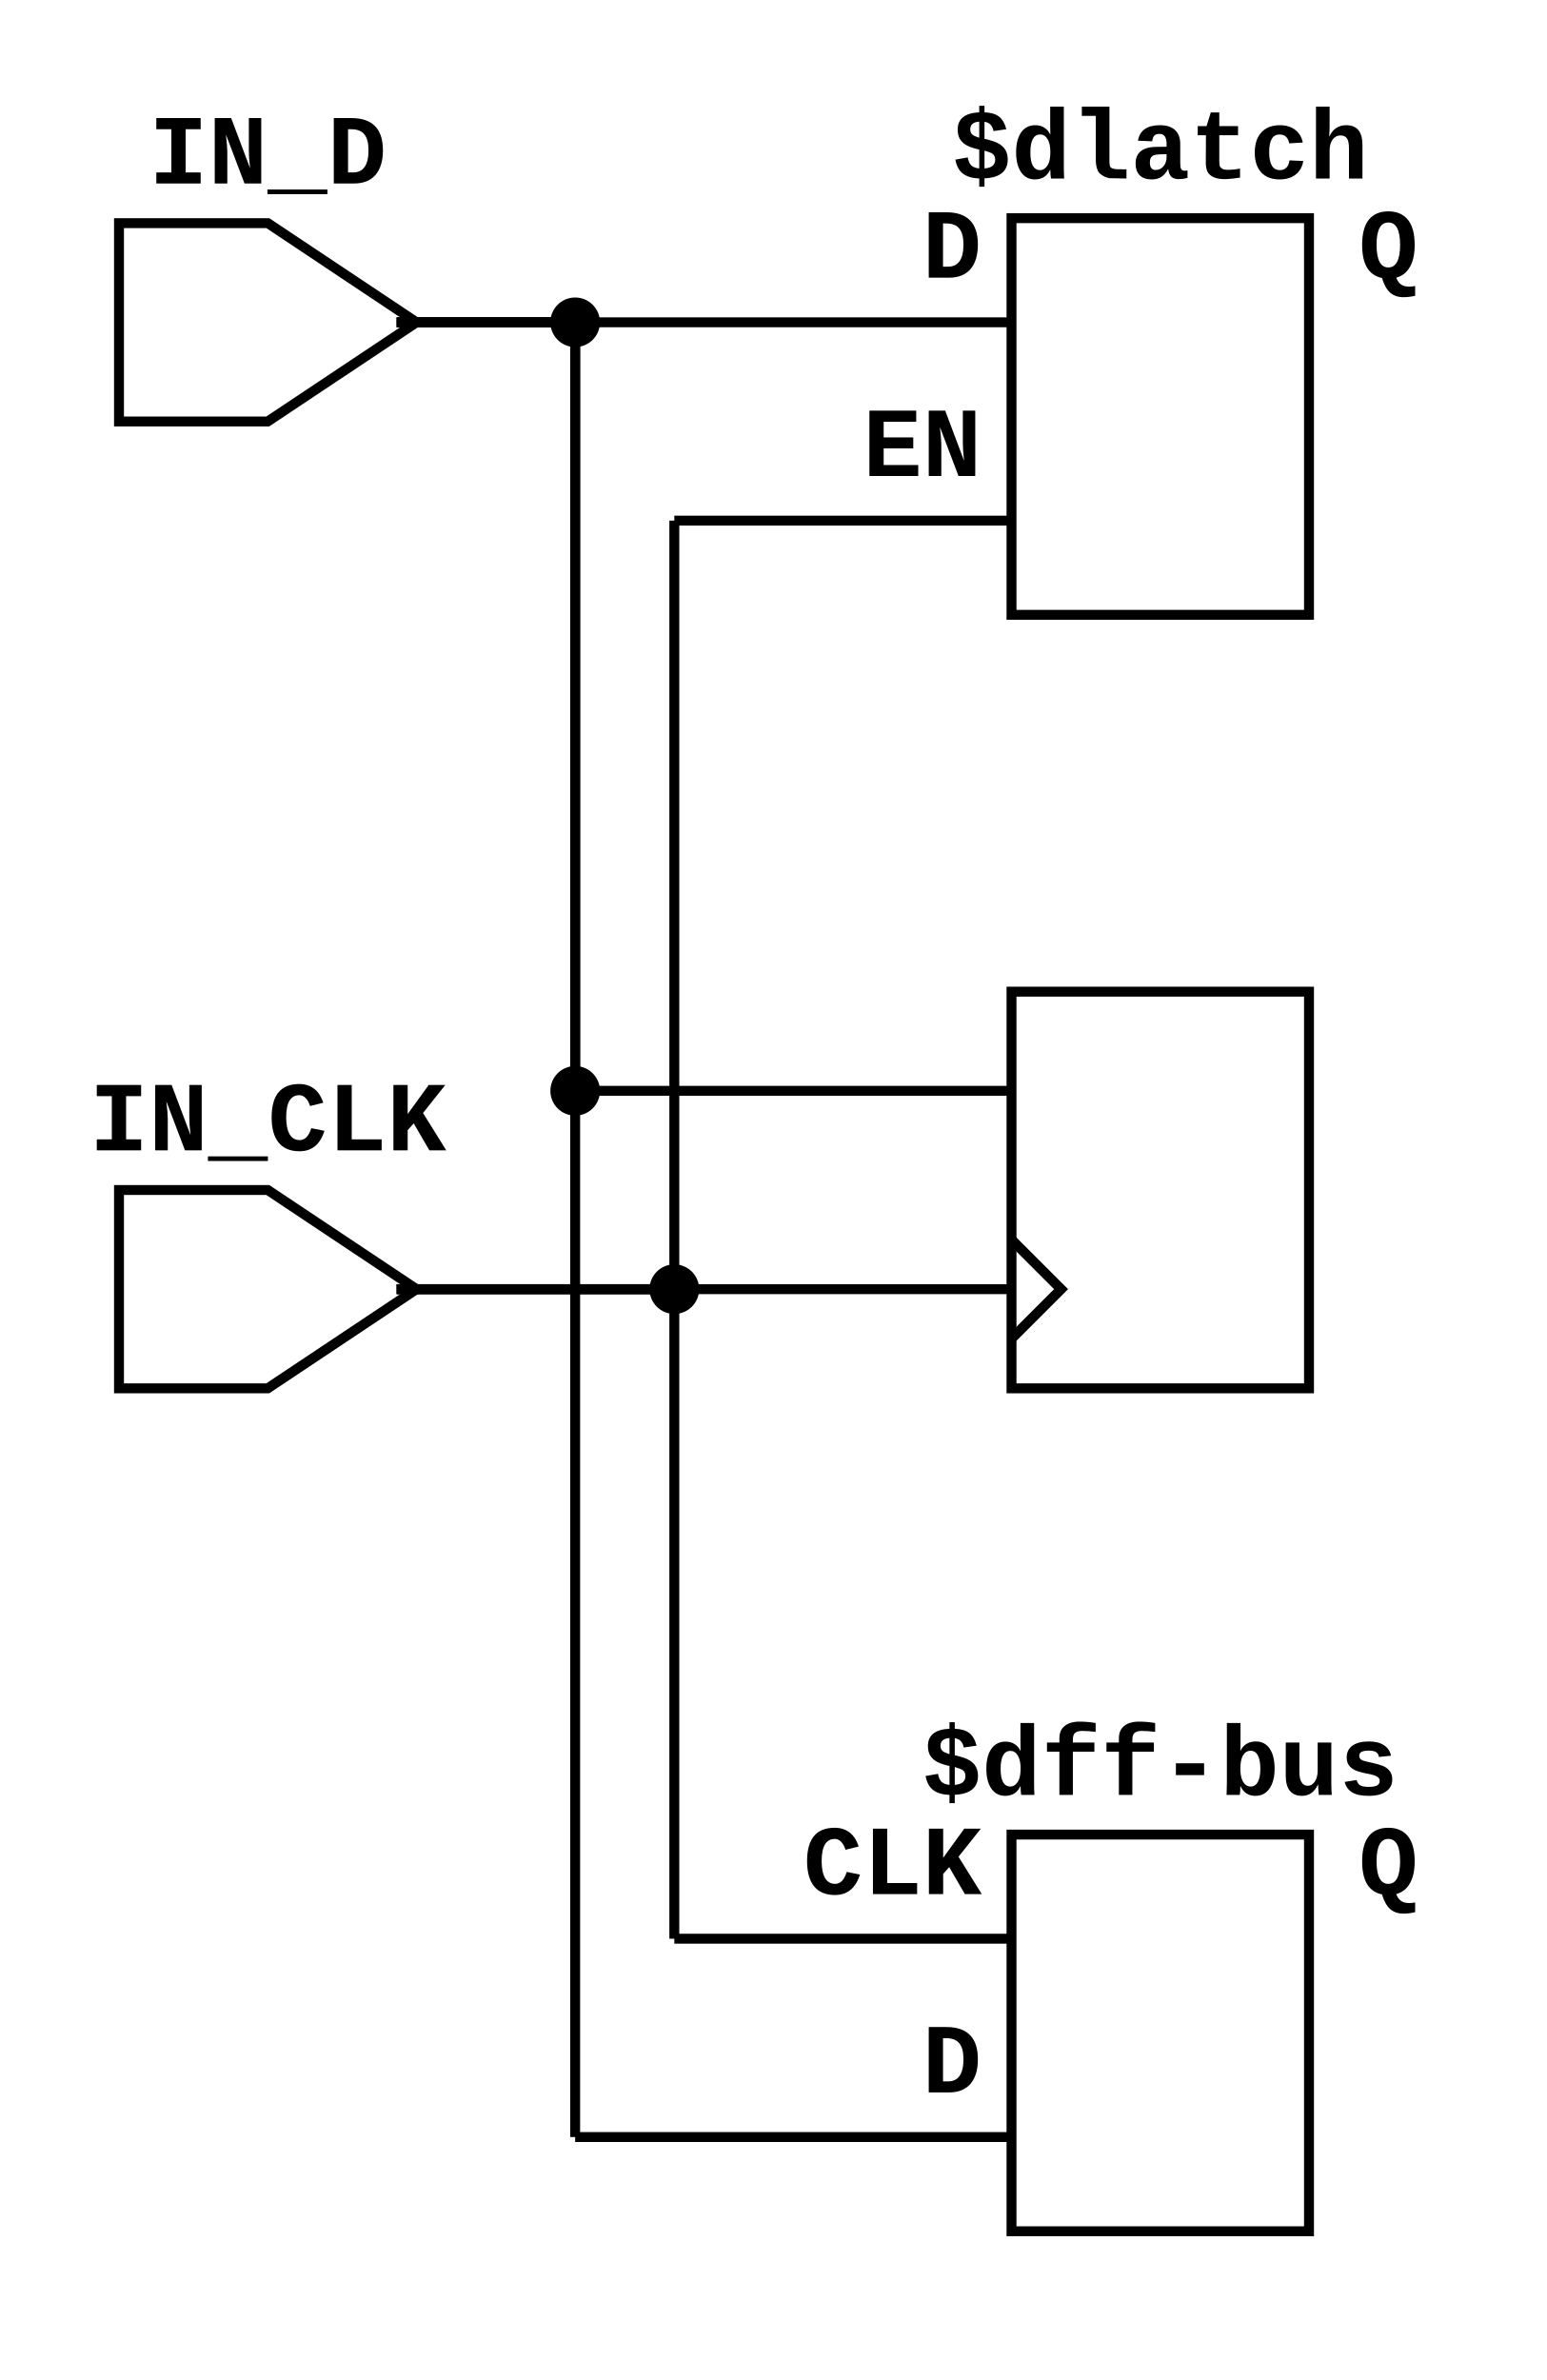
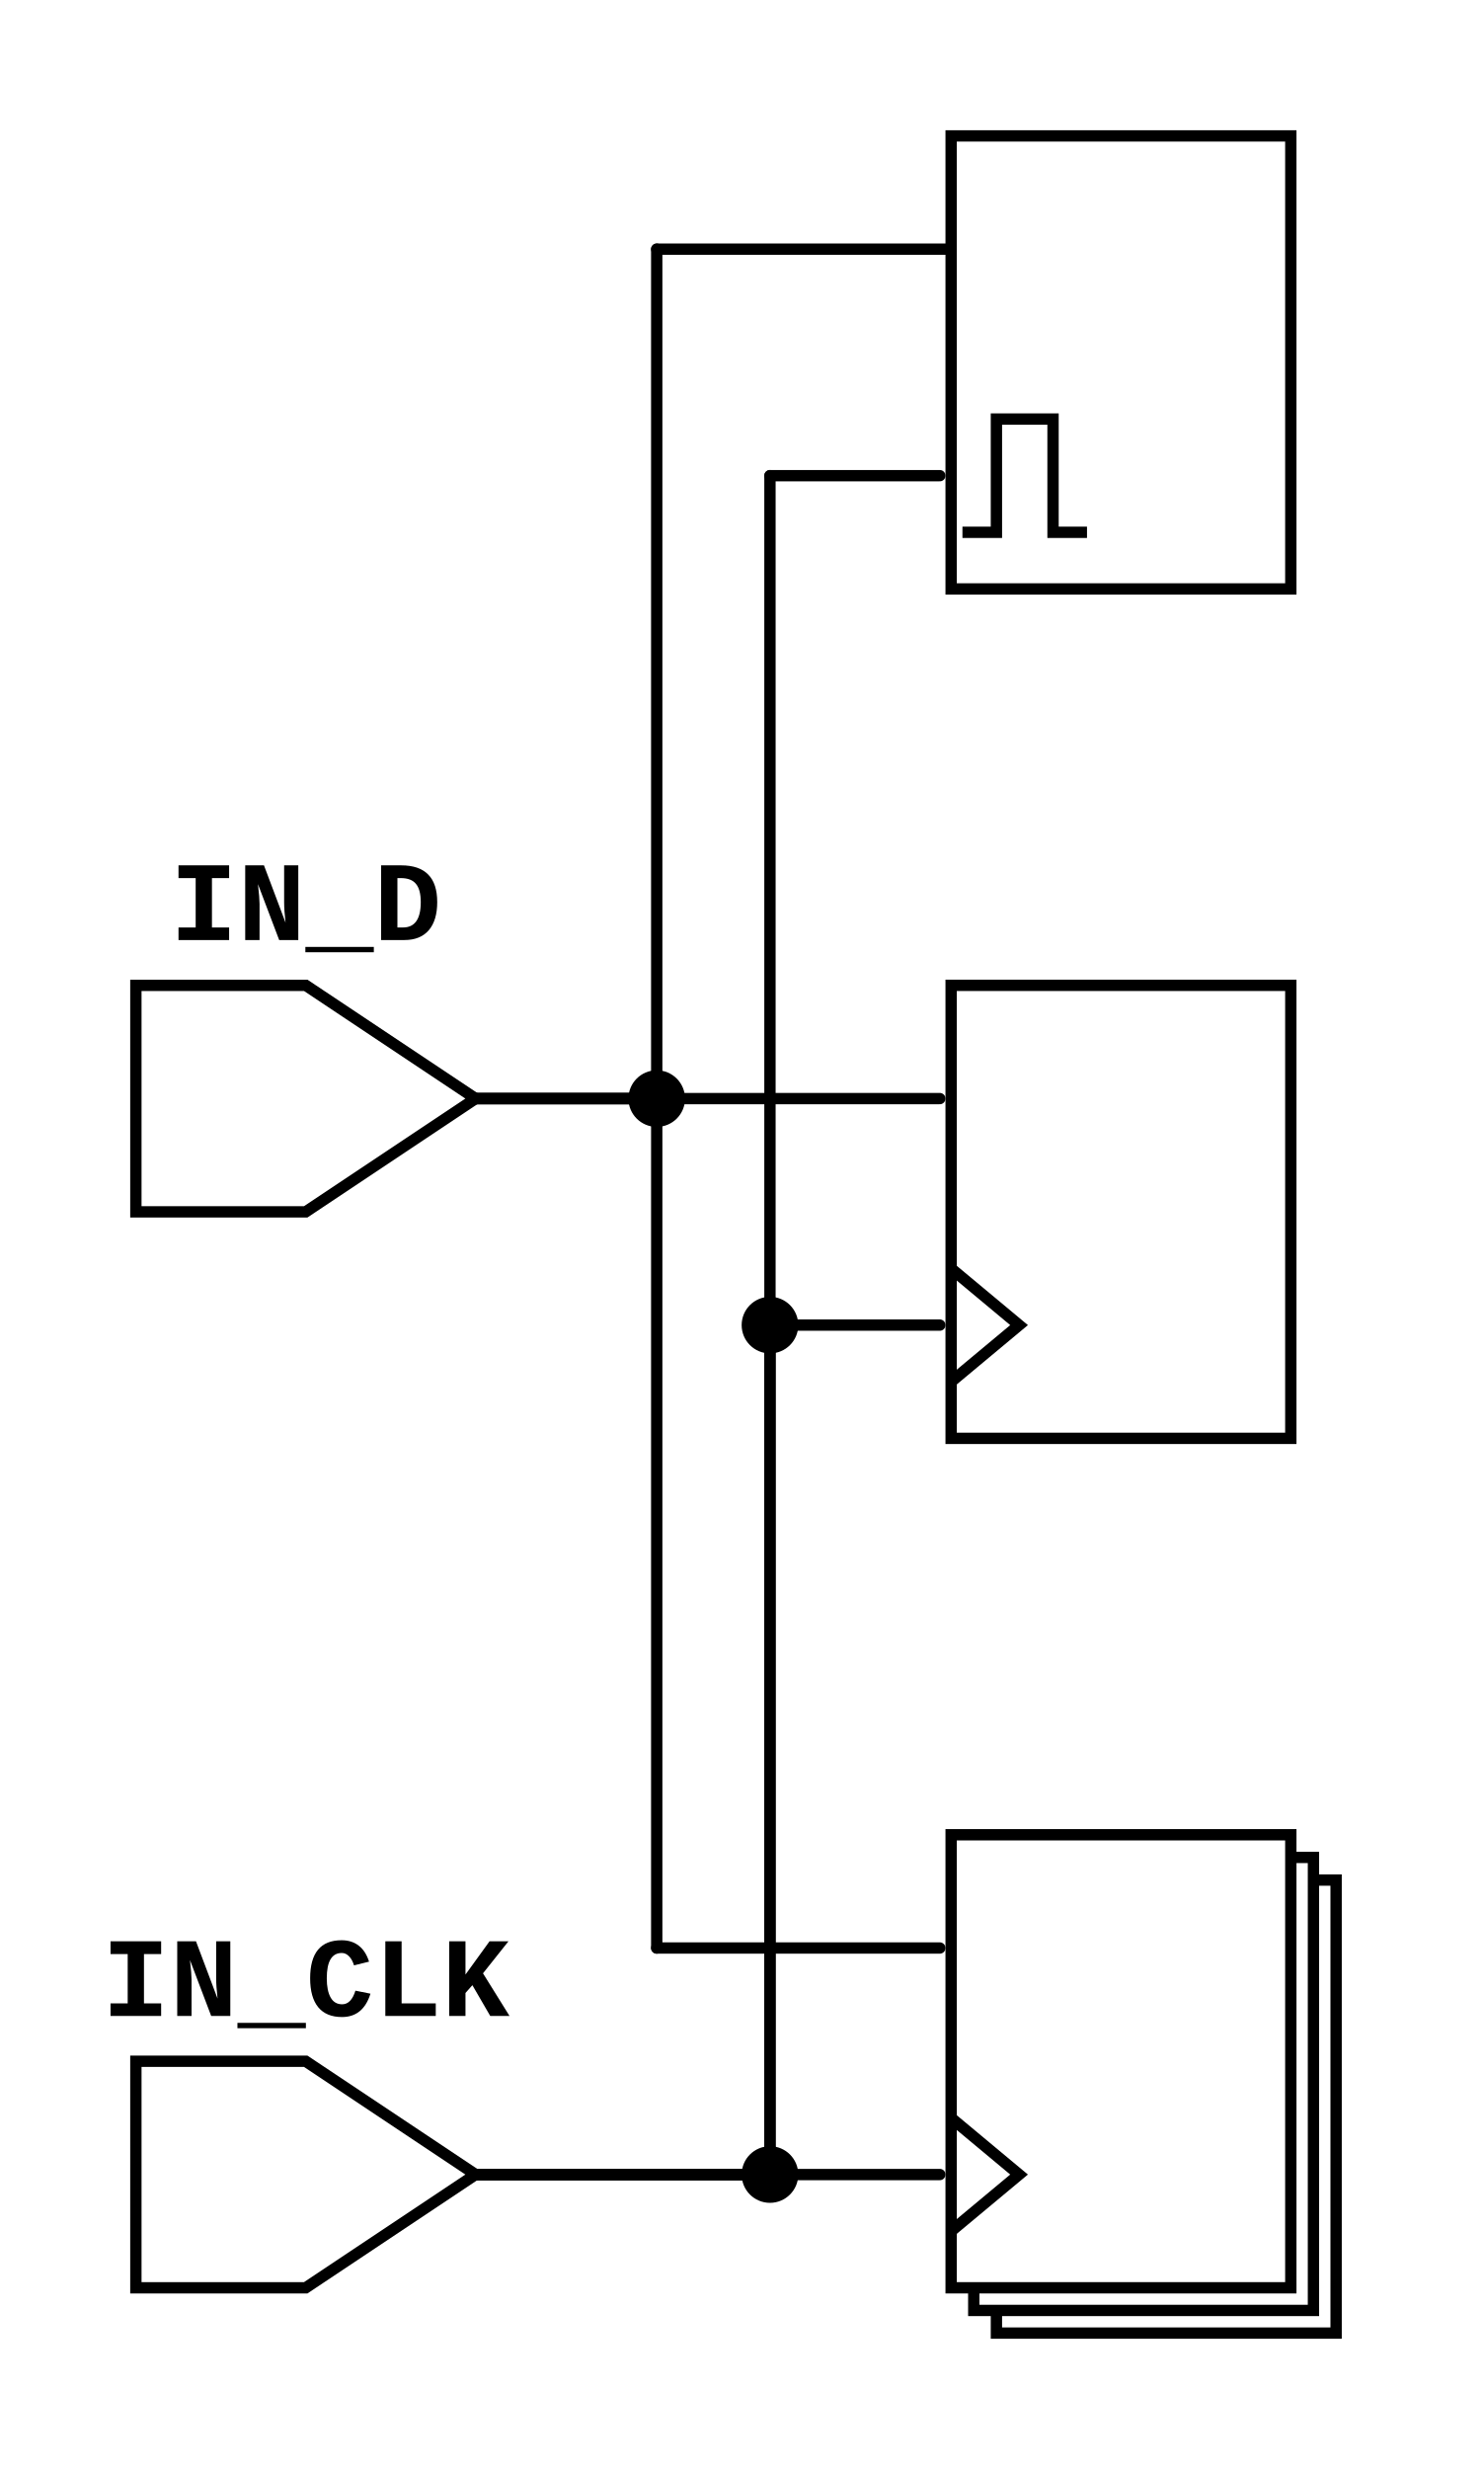
- <svg xmlns="http://www.w3.org/2000/svg" xmlns:ns1="https://github.com/nturley/netlistsvg" width="156" height="240">
+ <svg xmlns="http://www.w3.org/2000/svg" xmlns:ns1="https://github.com/nturley/netlistsvg" width="131" height="218">
  <style>svg {
    stroke:#000;
    fill:none;
  }
  text {
    fill:#000;
    stroke:none;
    font-size:10px;
    font-weight: bold;
    font-family: "Courier New", monospace;
  }
+   line {
+       stroke-linecap: round;
+   }
  .nodelabel {
    text-anchor: middle;
  }
  .inputPortLabel {
    text-anchor: end;
  }
  .splitjoinBody {
    fill:#000;
  }</style>
-   <g ns1:type="dff" transform="translate(102,100)" ns1:width="30" ns1:height="40" id="cell_DFF">
+   <g ns1:type="dff" transform="translate(84,87)" ns1:width="30" ns1:height="40" id="cell_DFF">
    <ns1:alias val="$dff" />
    <ns1:alias val="$_DFF_" />
    <ns1:alias val="$_DFF_P_" />
+     <ns1:alias val="$adff" />
+     <ns1:alias val="$_DFF_" />
+     <ns1:alias val="$_DFF_P_" />
+     <ns1:alias val="$sdff" />
+     <ns1:alias val="$_DFF_" />
+     <ns1:alias val="$_DFF_P_" />
    <rect width="30" height="40" x="0" y="0" class="cell_DFF" />
-     <path d="M0,35 L5,30 L0,25" class="cell_DFF" />
+     <path d="M0,35 L6,30 L0,25" class="cell_DFF" />
+     <g ns1:x="31" ns1:y="10" ns1:pid="Q" />
+     <g ns1:x="-1" ns1:y="30" ns1:pid="CLK" />
+     <g ns1:x="-1" ns1:y="30" ns1:pid="C" />
+     <g ns1:x="-1" ns1:y="10" ns1:pid="D" />
+     <g ns1:x="15" ns1:y="40" ns1:pid="ARST" />
+     <g ns1:x="15" ns1:y="40" ns1:pid="SRST" />
+   </g>
+   <g ns1:type="dff-bus" transform="translate(84,162)" ns1:width="34" ns1:height="44" id="cell_DFF_BUS">
+     <ns1:alias val="$dff-bus" />
+     <ns1:alias val="$_DFF_-bus" />
+     <ns1:alias val="$_DFF_P_-bus" />
+     <ns1:alias val="adff-bus" />
+     <ns1:alias val="$adff-bus" />
+     <ns1:alias val="$_DFF_-bus" />
+     <ns1:alias val="$_DFF_P_-bus" />
+     <ns1:alias val="sdff-bus" />
+     <ns1:alias val="$sdff-bus" />
+     <ns1:alias val="$_DFF_-bus" />
+     <ns1:alias val="$_DFF_P_-bus" />
+     <rect width="30" height="40" x="0" y="0" class="cell_DFF_BUS" />
+     <path d="M0,35 L6,30 L0,25" class="cell_DFF_BUS" />
+     <path d="M30,2 L32,2 L32,42 L2,42 L2,40" class="cell_DFF_BUS" />
+     <path d="M32,4 L34,4 L34,44 L4,44 L4,42" class="cell_DFF_BUS" />
+     <g ns1:x="35" ns1:y="10" ns1:pid="Q" />
+     <g ns1:x="-1" ns1:y="30" ns1:pid="CLK" />
+     <g ns1:x="-1" ns1:y="30" ns1:pid="C" />
+     <g ns1:x="-1" ns1:y="10" ns1:pid="D" />
+     <g ns1:x="17" ns1:y="44" ns1:pid="ARST" />
+     <g ns1:x="17" ns1:y="44" ns1:pid="SRST" />
+   </g>
+   <g ns1:type="dlatch" transform="translate(84,12)" ns1:width="30" ns1:height="40" id="cell_DLATCH">
+     <ns1:alias val="$dlatch" />
+     <ns1:alias val="$_DLATCH_" />
+     <ns1:alias val="adlatch" />
+     <ns1:alias val="$adlatch" />
+     <rect width="30" height="40" x="0" y="0" class="cell_DLATCH" />
+     <path d="M 1,35 H 4 V 25 h 5 v 10 h 3" class="cell_DLATCH" />
    <g ns1:x="30" ns1:y="10" ns1:pid="Q" />
-     <g ns1:x="0" ns1:y="30" ns1:pid="CLK" />
-     <g ns1:x="0" ns1:y="30" ns1:pid="C" />
    <g ns1:x="0" ns1:y="10" ns1:pid="D" />
+     <g ns1:x="-1" ns1:y="30" ns1:pid="EN" />
+     <g ns1:x="15" ns1:y="40" ns1:pid="ARST" />
  </g>
-   <g ns1:type="generic" transform="translate(102,185)" ns1:width="30" ns1:height="40" id="cell_DFF_BUS">
-     <text x="15" y="-4" class="nodelabel cell_DFF_BUS" ns1:attribute="ref">$dff-bus</text>
-     <rect width="30" height="40" ns1:generic="body" class="cell_DFF_BUS" />
-     <g transform="translate(0,10)" ns1:x="0" ns1:y="10" ns1:pid="in0" id="port_DFF_BUS~CLK">
-       <text x="-3" y="-4" class="inputPortLabel cell_DFF_BUS">CLK</text>
-     </g>
-     <g transform="translate(0,30)" ns1:x="0" ns1:y="10" ns1:pid="in0" id="port_DFF_BUS~D">
-       <text x="-3" y="-4" class="inputPortLabel cell_DFF_BUS">D</text>
-     </g>
-     <g transform="translate(30,10)" ns1:x="30" ns1:y="10" ns1:pid="out0" id="port_DFF_BUS~Q">
-       <text x="5" y="-4" style="fill:#000; stroke:none" class="cell_DFF_BUS">Q</text>
-     </g>
-   </g>
-   <g ns1:type="generic" transform="translate(102,22)" ns1:width="30" ns1:height="40" id="cell_DLATCH">
-     <text x="15" y="-4" class="nodelabel cell_DLATCH" ns1:attribute="ref">$dlatch</text>
-     <rect width="30" height="40" ns1:generic="body" class="cell_DLATCH" />
-     <g transform="translate(0,10)" ns1:x="0" ns1:y="10" ns1:pid="in0" id="port_DLATCH~D">
-       <text x="-3" y="-4" class="inputPortLabel cell_DLATCH">D</text>
-     </g>
-     <g transform="translate(0,30)" ns1:x="0" ns1:y="10" ns1:pid="in0" id="port_DLATCH~EN">
-       <text x="-3" y="-4" class="inputPortLabel cell_DLATCH">EN</text>
-     </g>
-     <g transform="translate(30,10)" ns1:x="30" ns1:y="10" ns1:pid="out0" id="port_DLATCH~Q">
-       <text x="5" y="-4" style="fill:#000; stroke:none" class="cell_DLATCH">Q</text>
-     </g>
-   </g>
-   <g ns1:type="inputExt" transform="translate(12,120)" ns1:width="30" ns1:height="20" id="cell_IN_CLK">
+   <g ns1:type="inputExt" transform="translate(12,182)" ns1:width="30" ns1:height="20" id="cell_IN_CLK">
    <text x="15" y="-4" class="nodelabel cell_IN_CLK" ns1:attribute="ref">IN_CLK</text>
    <ns1:alias val="$_inputExt_" />
    <path d="M0,0 L0,20 L15,20 L30,10 L15,0 Z" class="cell_IN_CLK" />
-     <g ns1:x="28" ns1:y="10" ns1:pid="Y" />
+     <g ns1:x="30" ns1:y="10" ns1:pid="Y" />
  </g>
-   <g ns1:type="inputExt" transform="translate(12,22.5)" ns1:width="30" ns1:height="20" id="cell_IN_D">
+   <g ns1:type="inputExt" transform="translate(12,87)" ns1:width="30" ns1:height="20" id="cell_IN_D">
    <text x="15" y="-4" class="nodelabel cell_IN_D" ns1:attribute="ref">IN_D</text>
    <ns1:alias val="$_inputExt_" />
    <path d="M0,0 L0,20 L15,20 L30,10 L15,0 Z" class="cell_IN_D" />
-     <g ns1:x="28" ns1:y="10" ns1:pid="Y" />
+     <g ns1:x="30" ns1:y="10" ns1:pid="Y" />
  </g>
-   <line x1="40" x2="102" y1="130" y2="130" class="net_3" />
-   <line x1="40" x2="68" y1="130" y2="130" class="net_3" />
-   <line x1="68" x2="68" y1="130" y2="195.5" class="net_3" />
-   <circle cx="68" cy="130" r="2" style="fill:#000" class="net_3" />
-   <line x1="68" x2="102" y1="195.5" y2="195.5" class="net_3" />
-   <line x1="40" x2="68" y1="130" y2="130" class="net_3" />
-   <line x1="68" x2="68" y1="130" y2="52.5" class="net_3" />
-   <line x1="68" x2="102" y1="52.5" y2="52.5" class="net_3" />
-   <line x1="40" x2="58" y1="32.5" y2="32.5" class="net_2" />
-   <line x1="58" x2="58" y1="32.5" y2="110" class="net_2" />
-   <circle cx="58" cy="32.5" r="2" style="fill:#000" class="net_2" />
-   <circle cx="58" cy="110" r="2" style="fill:#000" class="net_2" />
-   <line x1="58" x2="102" y1="110" y2="110" class="net_2" />
-   <line x1="40" x2="58" y1="32.5" y2="32.5" class="net_2" />
-   <line x1="58" x2="58" y1="32.5" y2="215.5" class="net_2" />
-   <line x1="58" x2="102" y1="215.5" y2="215.5" class="net_2" />
-   <line x1="40" x2="102" y1="32.5" y2="32.5" class="net_2" />
+   <line x1="42" x2="68" y1="192" y2="192" class="net_3" />
+   <line x1="68" x2="68" y1="192" y2="117" class="net_3" />
+   <circle cx="68" cy="192" r="2" style="fill:#000" class="net_3" />
+   <circle cx="68" cy="117" r="2" style="fill:#000" class="net_3" />
+   <line x1="68" x2="83" y1="117" y2="117" class="net_3" />
+   <line x1="42" x2="83" y1="192" y2="192" class="net_3" />
+   <line x1="42" x2="68" y1="192" y2="192" class="net_3" />
+   <line x1="68" x2="68" y1="192" y2="42" class="net_3" />
+   <line x1="68" x2="83" y1="42" y2="42" class="net_3" />
+   <line x1="42" x2="83" y1="97" y2="97" class="net_2" />
+   <line x1="42" x2="58" y1="97" y2="97" class="net_2" />
+   <line x1="58" x2="58" y1="97" y2="172" class="net_2" />
+   <circle cx="58" cy="97" r="2" style="fill:#000" class="net_2" />
+   <line x1="58" x2="83" y1="172" y2="172" class="net_2" />
+   <line x1="42" x2="58" y1="97" y2="97" class="net_2" />
+   <line x1="58" x2="58" y1="97" y2="22" class="net_2" />
+   <line x1="58" x2="84" y1="22" y2="22" class="net_2" />
</svg>
